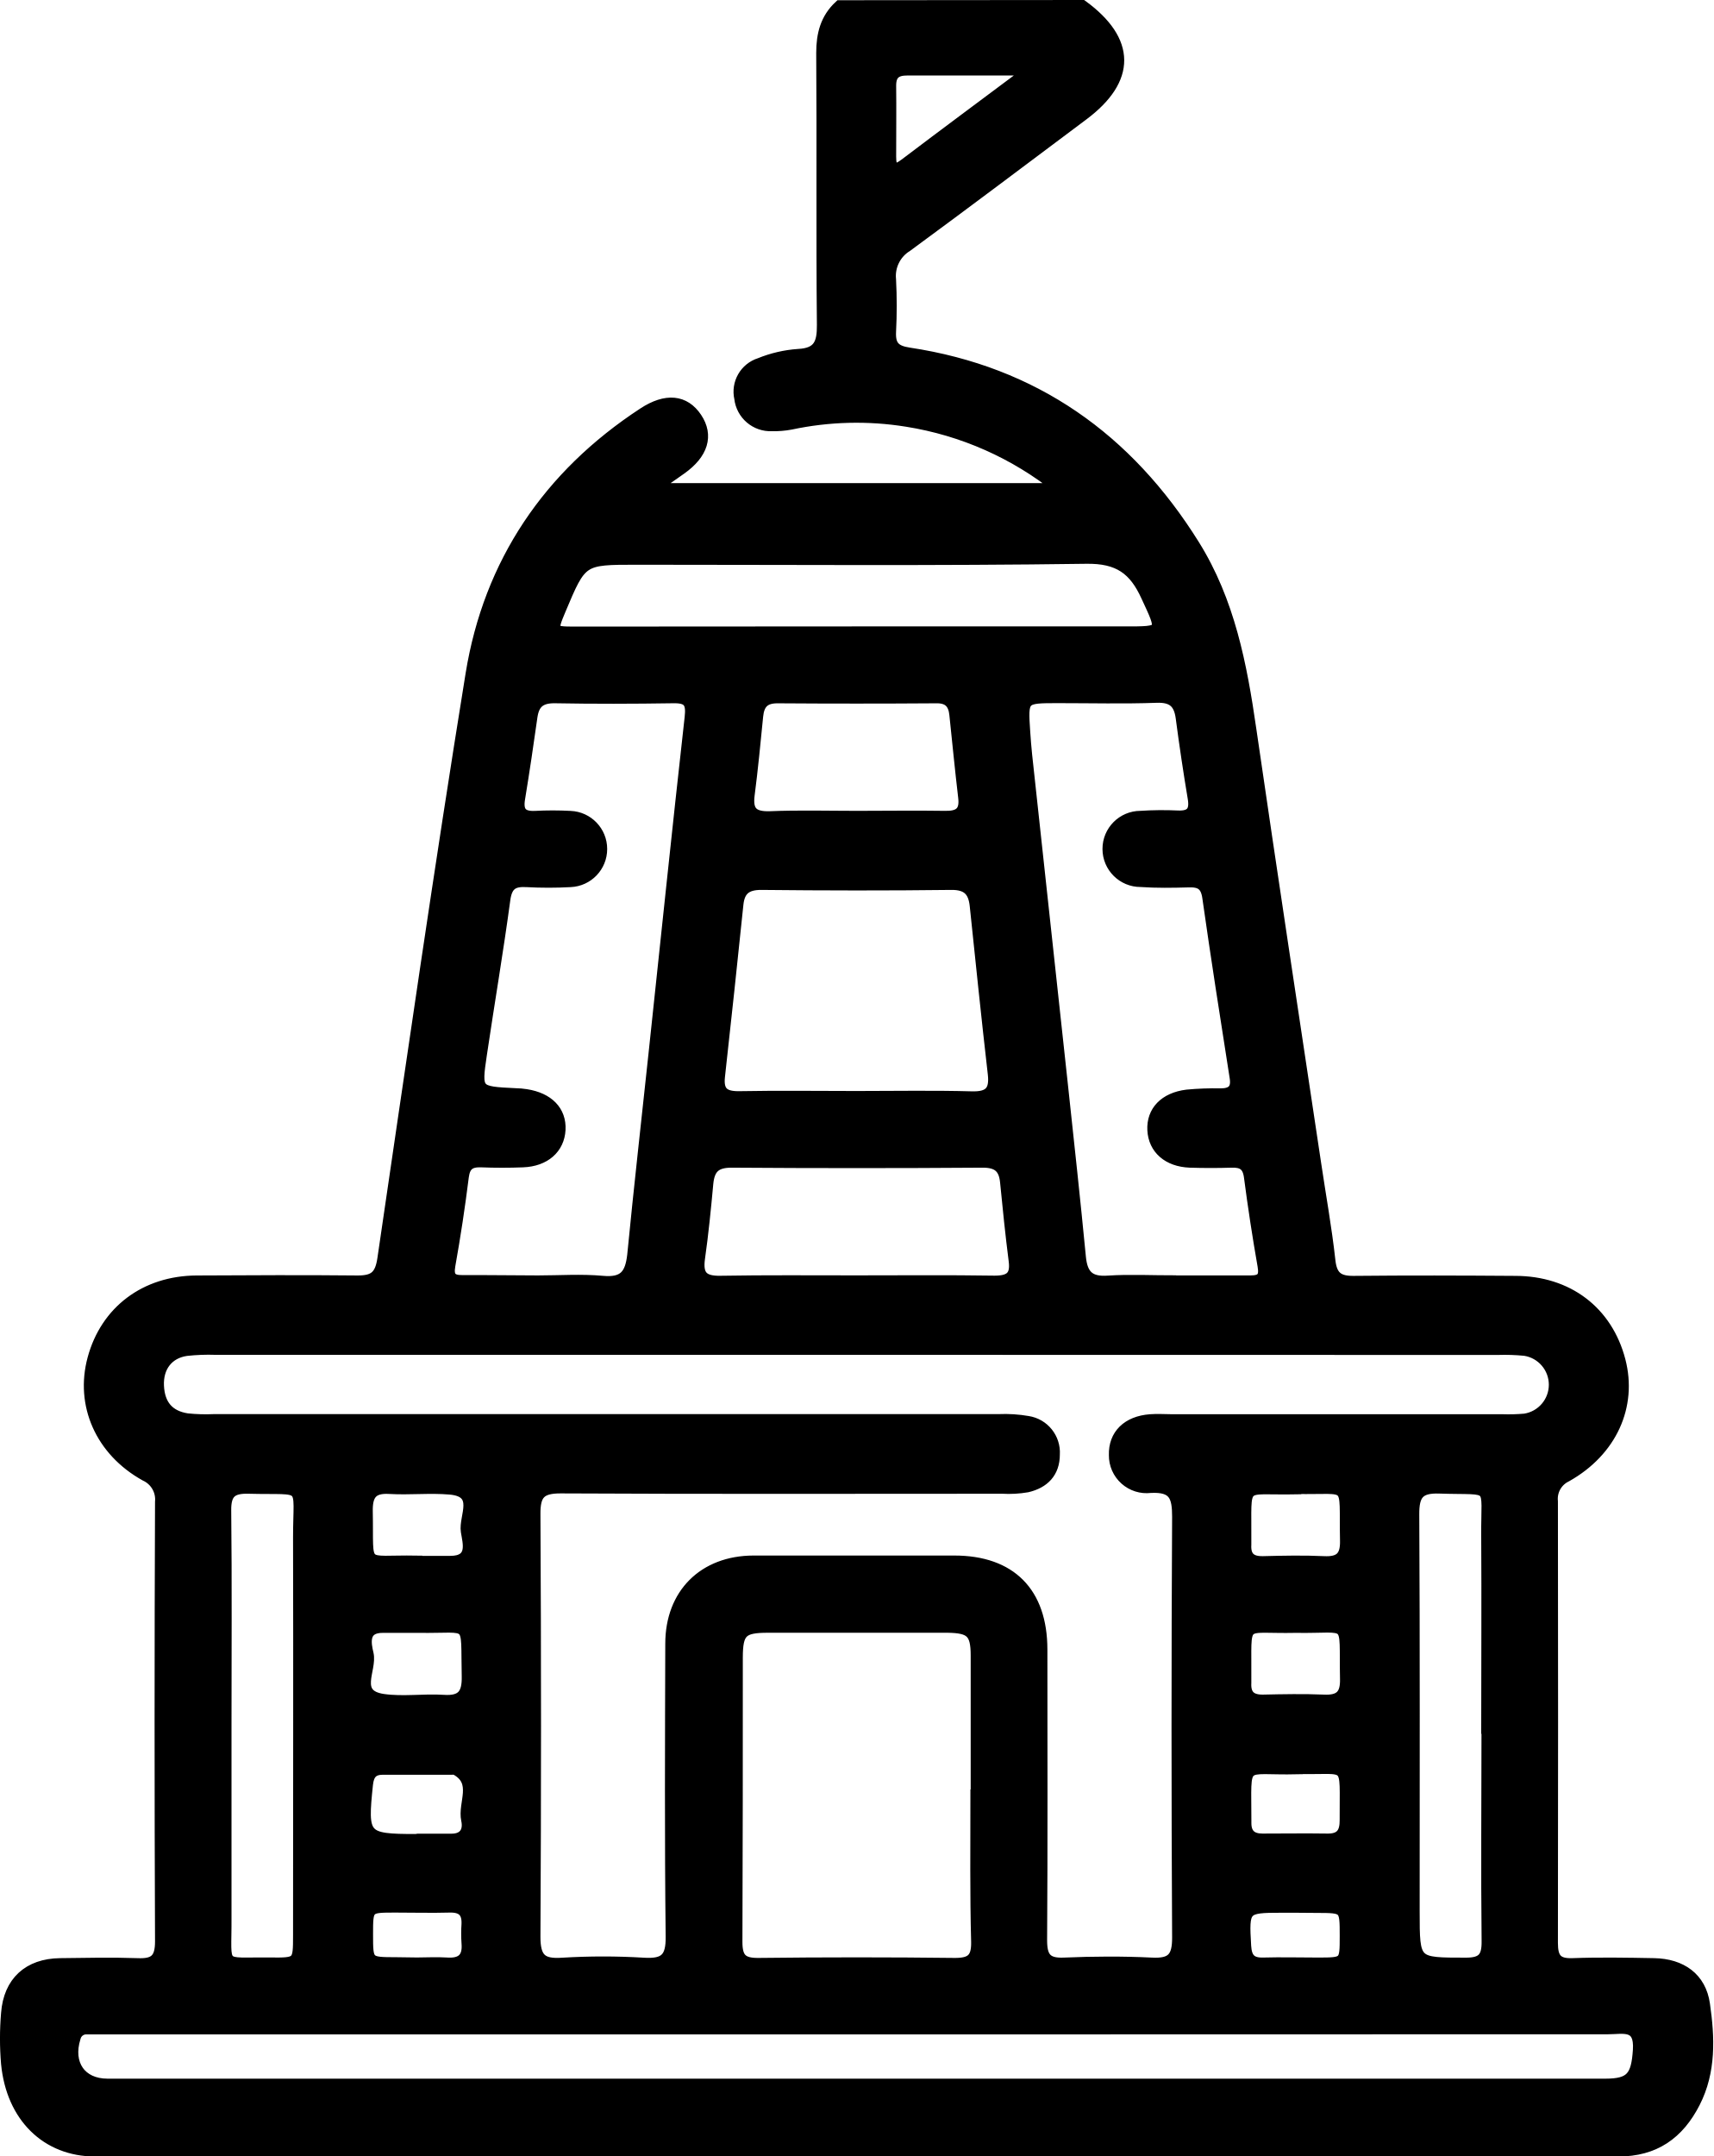
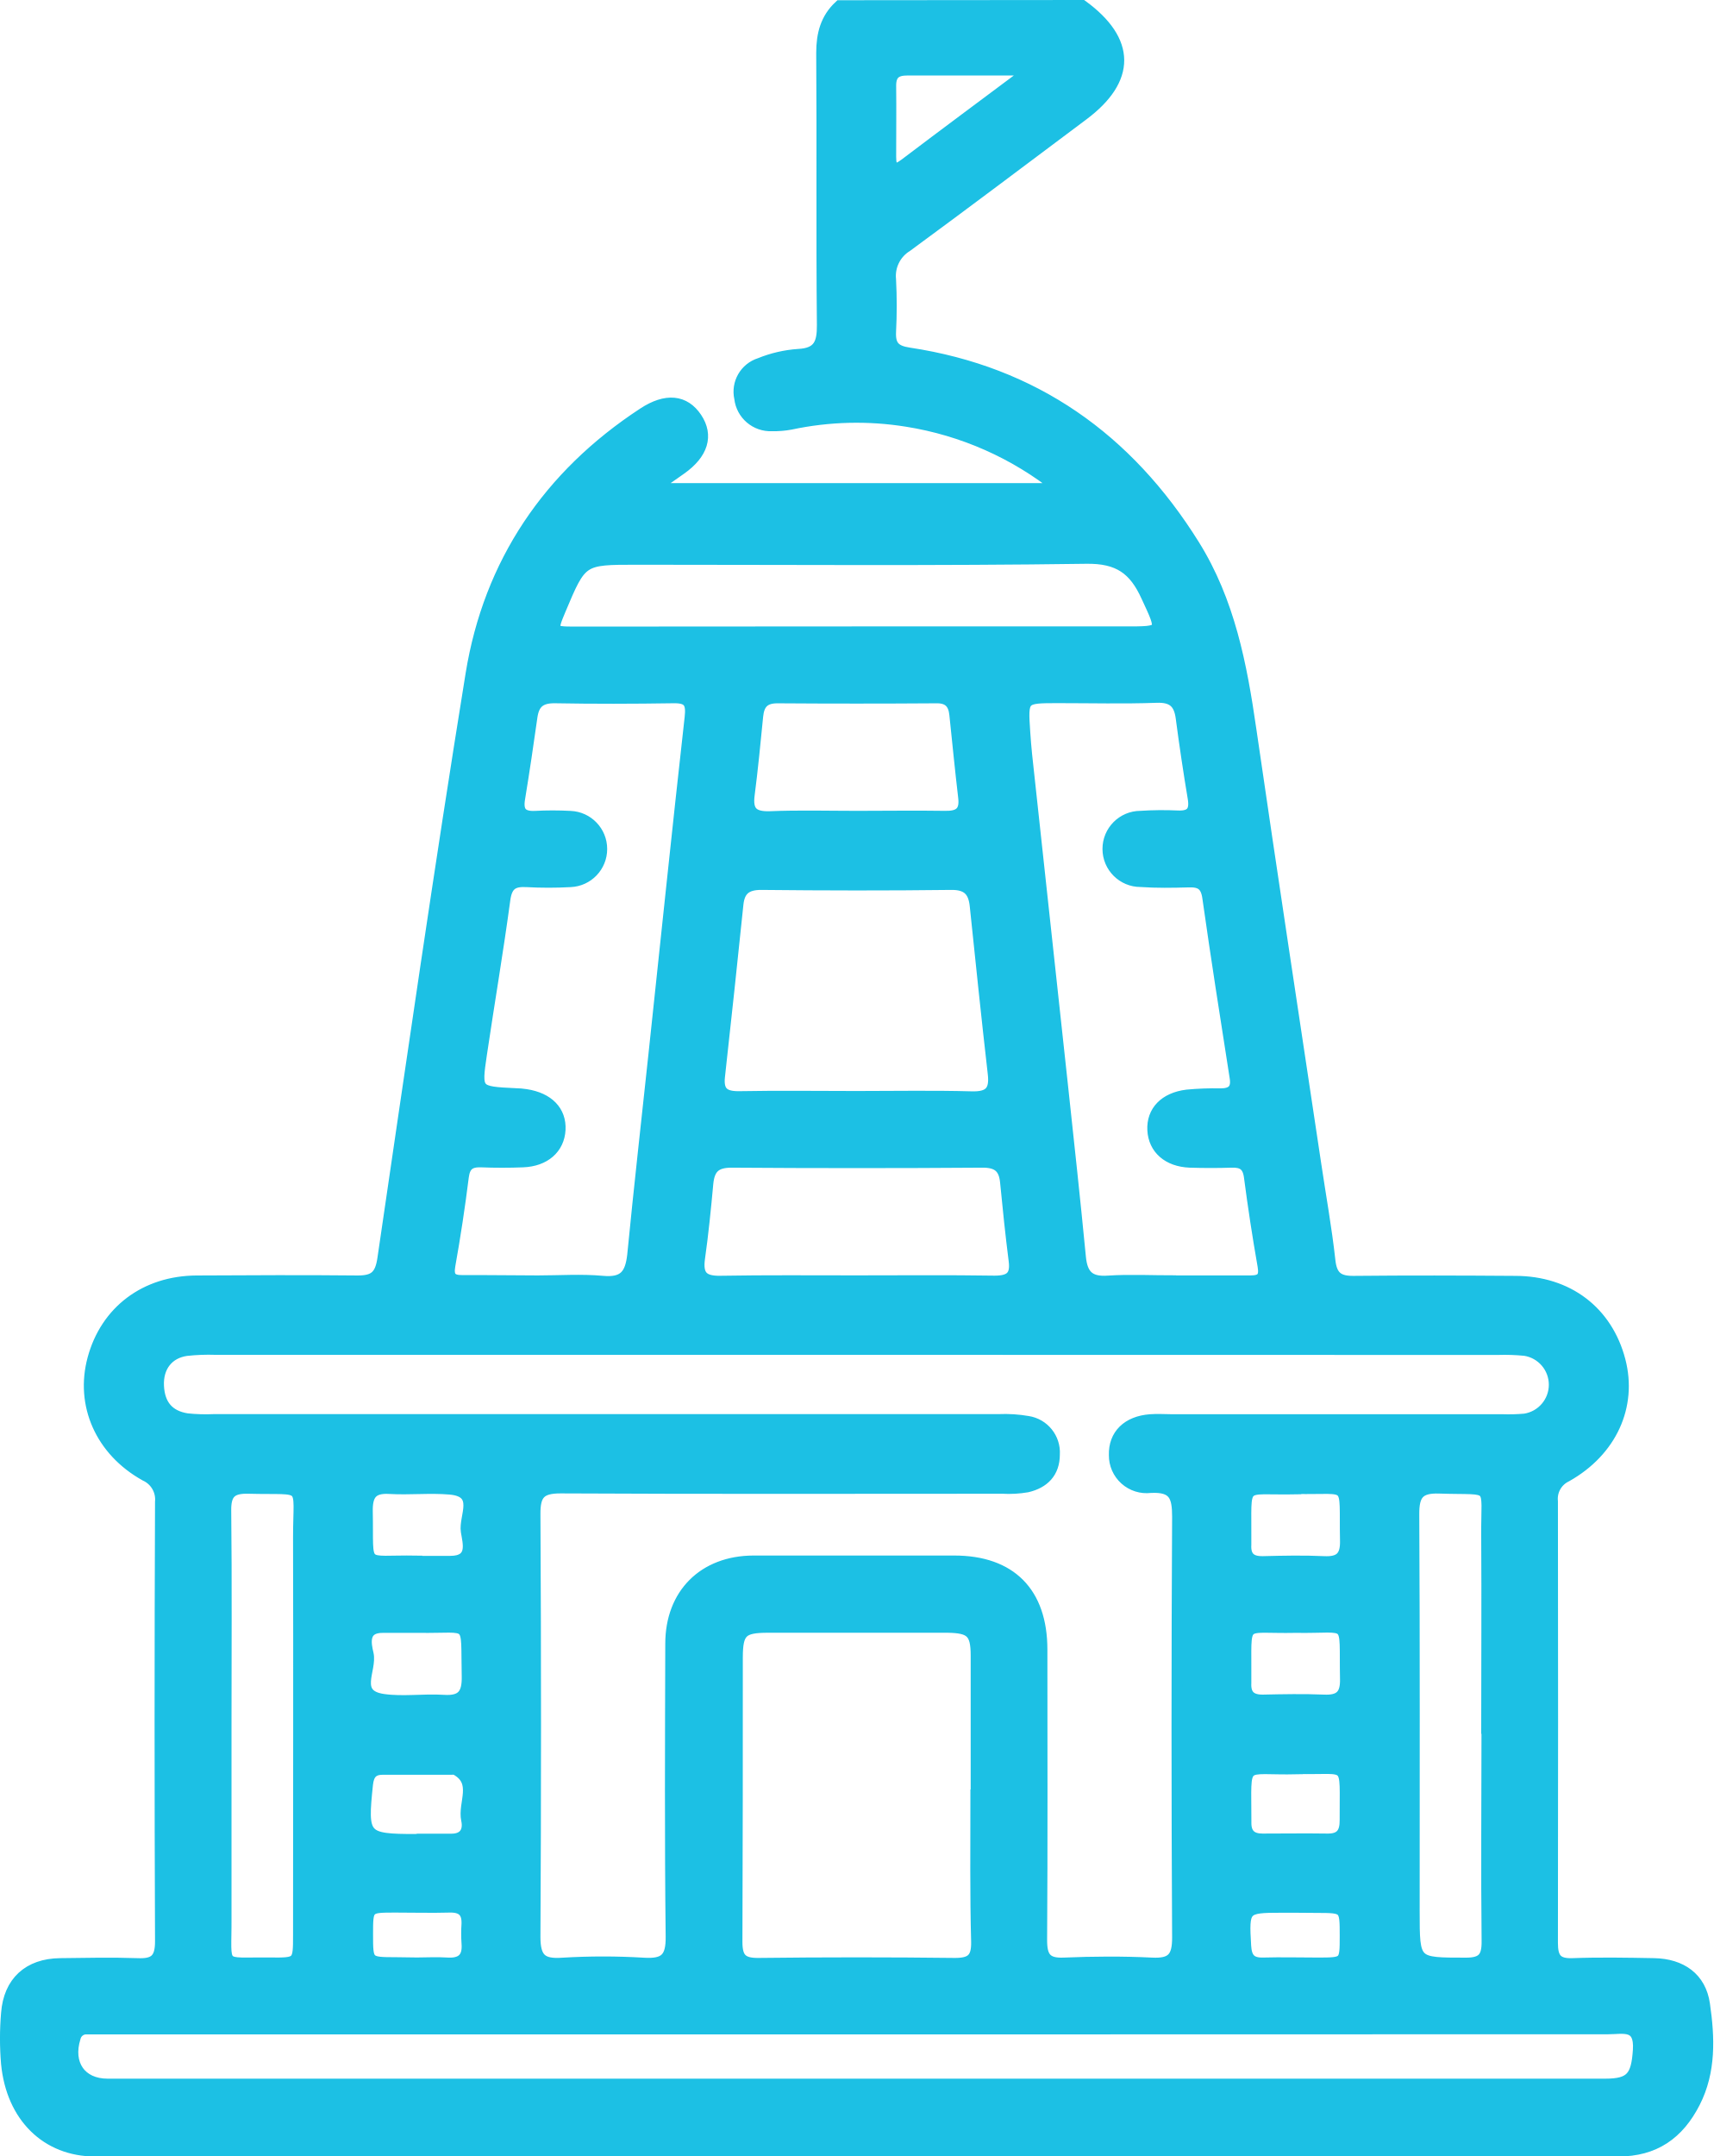
<svg xmlns="http://www.w3.org/2000/svg" viewBox="0 0 306.47 385.55">
-   <defs>
-     <style>.cls-1{stroke:#000;stroke-miterlimit:10;stroke-width:2px;}</style>
+   <defs fill="#1cc0e4">
+     <style>.cls-1{stroke:#1cc0e4;stroke-miterlimit:10;stroke-width:2px;}</style>
  </defs>
  <g id="Layer_2" data-name="Layer 2">
    <g id="Layer_1-2" data-name="Layer 1">
-       <path class="cls-1" d="M193.6,1c8.61,6.29,8.66,13.17.13,19.55-10.48,7.84-20.94,15.73-31.5,23.48A6.23,6.23,0,0,0,159.28,50a91.13,91.13,0,0,1,0,9.35c-.11,2.46.76,3.42,3.31,3.8,22.39,3.38,39.12,15.27,51,34.31,6.3,10.09,8.47,21.43,10.14,33,3.76,25.88,7.71,51.74,11.59,77.61.86,5.79,1.91,11.56,2.55,17.37.32,2.93,1.58,3.76,4.33,3.72,9.6-.1,19.21-.07,28.81,0,9.44,0,16.46,5.38,18.75,14.14,2.12,8.13-1.51,16.18-9.57,20.71a4.45,4.45,0,0,0-2.52,4.48q.06,39.48,0,78.95c0,2.7.76,3.83,3.61,3.73,4.86-.18,9.73-.09,14.59,0s8.33,2.53,9,7.25c.86,5.94,1.11,12-1.75,17.58s-7.13,8.65-13.69,8.64q-136.2-.09-272.41,0c-8.68,0-14.91-6.1-15.83-15.6a52.69,52.69,0,0,1,0-9c.42-5.62,3.92-8.8,9.56-8.87,4.61-.06,9.23-.16,13.84,0,3,.13,4.15-.76,4.14-4q-.16-39.3,0-78.58a4.7,4.7,0,0,0-2.74-4.73C18,259.42,14.43,251.18,16.64,243c2.3-8.54,9.34-13.86,18.54-13.91,9.61-.05,19.21-.1,28.81,0,2.95,0,4.06-.92,4.51-4,5.13-34.88,10.14-69.77,15.78-104.57C87.51,100.67,98.1,85,115.06,73.9c4.09-2.69,7.4-2.32,9.51.83s1.13,6.4-2.77,9.15c-1.41,1-2.83,2-5,3.51h72.64a57.92,57.92,0,0,0-27.22-12.07,56.61,56.61,0,0,0-20.8.52,16.35,16.35,0,0,1-3.35.27,5.52,5.52,0,0,1-5.73-4.89A5.29,5.29,0,0,1,135.91,65a22.37,22.37,0,0,1,6.89-1.6c3.67-.18,4.35-2,4.32-5.29-.16-16.22,0-32.43-.12-48.65,0-3.31.72-6.14,3.19-8.42ZM153.07,241.28H38.56a36.49,36.49,0,0,0-5.23.2c-3.27.47-5.16,2.94-5,6.35s1.84,5.39,5.13,5.91a32.6,32.6,0,0,0,4.85.14l140.33,0a24.29,24.29,0,0,1,5.2.33,5.6,5.6,0,0,1,4.74,5.88c0,3.24-1.87,5.08-4.83,5.78a19.55,19.55,0,0,1-4.47.25c-26.32,0-52.64.08-79-.06-3.66,0-4.63,1.15-4.61,4.7q.21,37.79,0,75.59c0,3.9,1.2,5,4.91,4.74a120.38,120.38,0,0,1,14.59,0c3.72.22,4.95-.86,4.9-4.76-.2-17.46-.12-34.92-.07-52.39,0-8.89,5.88-14.74,14.77-14.77,12,0,23.95,0,35.92,0,10.09,0,15.65,5.61,15.66,15.79,0,17.33.07,34.67-.05,52,0,3,.81,4.25,4,4.11,5.23-.22,10.49-.26,15.71,0,3.62.19,4.67-1,4.65-4.62q-.21-37.61,0-75.22c0-3.68-.64-5.47-4.86-5.25a5.75,5.75,0,0,1-6.45-5.78c-.1-3.59,2.31-6,6.44-6.3,1.24-.1,2.49,0,3.74,0h59.12a33.25,33.25,0,0,0,4.12-.11,6.24,6.24,0,0,0,0-12.33,37.47,37.47,0,0,0-4.86-.16Zm.28,121.53H19l-3.36,0a2.05,2.05,0,0,0-2.21,1.57c-1.48,4.73,1,8.34,5.8,8.34H287.16c4.6,0,5.61-1.36,5.92-6.13s-2.74-3.81-5.4-3.81ZM96.21,229.08c3.86,0,7.75-.28,11.58.07s5-1.18,5.4-4.69c1.17-12,2.53-24,3.81-36,2.14-20,4.21-40.1,6.46-60.13.31-2.71-.3-3.61-3-3.57-7.1.11-14.21.13-21.31,0-2.53,0-3.64,1-4,3.32-.7,4.93-1.42,9.86-2.23,14.77-.38,2.31.44,3.25,2.76,3.16a58.49,58.49,0,0,1,6.35,0,5.82,5.82,0,0,1,0,11.63,70.89,70.89,0,0,1-7.85,0c-2.4-.13-3.53.57-3.89,3.2-1.25,9.25-2.82,18.45-4.19,27.69-1,6.72-.93,6.73,6.12,7.07.62,0,1.24.07,1.86.16,4,.61,6.26,2.95,6.08,6.27s-2.7,5.57-6.62,5.72c-2.49.1-5,.1-7.48,0-2-.06-2.93.61-3.2,2.68q-1,8-2.41,15.88c-.36,2.07.33,2.73,2.28,2.71C87.24,229,91.72,229.07,96.21,229.08Zm114,0c4.49,0,9,0,13.46,0,2,0,2.63-.67,2.27-2.72q-1.39-7.91-2.43-15.87c-.27-2.1-1.26-2.74-3.2-2.68-2.49.08-5,.08-7.47,0-3.92-.15-6.44-2.39-6.61-5.73s2.09-5.73,6.09-6.23a51.64,51.64,0,0,1,6-.22c2,0,3-.78,2.62-3-1.68-10.7-3.36-21.4-4.88-32.12-.32-2.29-1.37-2.89-3.44-2.82-2.86.08-5.74.13-8.59-.07A5.81,5.81,0,0,1,204,146a60.24,60.24,0,0,1,6.72-.06c2.36.09,3.11-.91,2.73-3.19q-1.2-7.18-2.15-14.4c-.36-2.7-1.59-3.78-4.45-3.67-5.85.21-11.71.06-17.57.06-6.41,0-6.41,0-6,6.15.1,1.36.19,2.73.34,4.09q3.21,29.7,6.44,59.38c1.09,10.15,2.2,20.29,3.18,30.45.31,3.19,1.57,4.56,5,4.3C202.17,228.85,206.17,229.08,210.16,229.06Zm-35.58,92.4c0-8.48,0-16.95,0-25.43,0-4.15-1-5-5.1-5.07q-16.08,0-32.16,0c-4.63,0-5.49.81-5.5,5.42,0,17,0,33.91-.07,50.87,0,2.93.92,3.89,3.86,3.86q17.58-.21,35.16,0c2.92,0,3.94-.88,3.89-3.84C174.48,338.67,174.58,330.06,174.58,321.46ZM153.22,196.1c6.86,0,13.72-.13,20.57.06,3.15.09,4.25-1,3.9-4.1-1.15-10-2.18-20.05-3.23-30.07-.27-2.65-1.4-3.88-4.31-3.85-11.34.14-22.68.12-34,0-2.66,0-3.9,1-4.17,3.55-1.07,10.27-2.15,20.54-3.3,30.81-.32,2.88.92,3.68,3.63,3.63C139.26,196,146.24,196.1,153.22,196.1Zm0-83.08h47.87c7.19,0,7,.08,4-6.4-2.19-4.81-5-6.89-10.8-6.8-26.8.38-53.6.17-80.4.17-9.87,0-9.87,0-13.68,9.06-1.61,3.82-1.54,4,2.48,4Zm0,116.05c8.22,0,16.45-.08,24.67.05,2.77,0,3.9-.86,3.53-3.69-.6-4.69-1.08-9.39-1.54-14.1-.26-2.59-1.5-3.54-4.17-3.52q-22.42.16-44.86,0c-2.92,0-4,1.14-4.26,3.84-.41,4.46-.85,8.92-1.48,13.35-.44,3.13.63,4.21,3.81,4.14C137,229,145.05,229.07,153.15,229.07ZM40.41,308.65c0,11.47,0,22.93,0,34.4.06,9.25-1.3,7.89,7.82,8,5.18.06,5.19,0,5.19-5.05,0-23.68.06-47.36,0-71.05,0-10.18,1.65-8.54-8.95-8.83-3.05-.08-4.15.87-4.11,4C40.5,283,40.41,295.81,40.41,308.65Zm225.54.4c0-11.47.07-22.94,0-34.4-.08-9.78,1.56-8.21-8.48-8.56-3.7-.13-4.62,1.2-4.6,4.72.13,23.68.07,47.36.07,71,0,9.39,0,9.26,9.29,9.27,3,0,3.82-1.07,3.79-3.93C265.88,334.47,266,321.76,266,309.05ZM153.31,146c5.22,0,10.44-.08,15.66,0,2.52.06,3.75-.71,3.42-3.42-.58-4.93-1.06-9.87-1.58-14.81-.21-2.05-1.19-3.06-3.4-3q-14.17.1-28.35,0c-2.41,0-3.33,1.11-3.55,3.3-.47,4.7-.91,9.4-1.52,14.07-.38,2.95.65,4,3.65,3.93C142.86,145.85,148.09,146,153.31,146ZM183.38,13.23l-.22-.73c-6.95,0-13.91,0-20.86,0-2,0-3,.7-3,2.81.05,4.23,0,8.46,0,12.7,0,2.18.62,2.79,2.56,1.33C169,23.93,176.21,18.59,183.38,13.23Zm-108.85,266c2,0,4,0,6,0,4.29,0,3.22-3.33,2.9-5.37-.43-2.64,2.64-7.1-2.94-7.59-3.58-.31-7.22.1-10.81-.11-3.21-.2-4.06,1.21-4,4.17C65.9,280.93,64.43,279,74.53,279.18Zm157.23-13c-10.13.21-8.83-1.73-8.93,9.24,0,.25,0,.5,0,.75-.13,2.22.92,3.12,3.14,3.06,3.6-.09,7.22-.17,10.81,0,2.92.15,4-.91,3.91-3.85C240.46,264.43,242,266.37,231.76,266.16ZM74.9,291c-2.12,0-4.23,0-6.35,0-3.76-.05-3.16,2.92-2.72,4.77.65,2.79-2.82,7.34,2.71,8.15,3.53.51,7.21-.07,10.81.16,3.34.22,4.31-1.14,4.24-4.33C83.35,289.29,84.64,291.15,74.9,291Zm156.86,0c-10.14.23-8.82-1.88-8.93,9.2,0,.25,0,.5,0,.75-.12,2.21.93,3.13,3.13,3.09,3.61-.08,7.22-.15,10.82,0,2.91.14,4-.93,3.91-3.87C240.47,289.08,241.94,291.18,231.76,291Zm-157,37.91v0c2,0,4,0,6,0,2.4,0,3.14-1.58,2.73-3.46-.65-3,2.11-6.78-1.94-9a1.57,1.57,0,0,0-.73-.08c-4.11,0-8.21,0-12.31,0-1.83,0-2.58.84-2.79,2.69-1,9.5-.72,9.91,8.7,9.91Zm157.29-12.62c-10.31.25-9.19-2-9.21,9.35,0,.13,0,.25,0,.38,0,2,1.06,2.88,3,2.87,3.85,0,7.71-.06,11.56,0,2.45.05,3.26-1.14,3.23-3.44C240.57,314.49,241.74,316.45,232.05,316.24ZM74.58,351.05c1.74,0,3.49-.11,5.22,0,2.69.21,4-.81,3.75-3.6a25,25,0,0,1,0-3.35c.1-2.22-.92-3.14-3.13-3.08-3.23.09-6.46,0-9.69,0-5,0-5,0-5,4.88,0,5.09,0,5.09,5.16,5.1Zm157.21-10h-2.61c-6.69,0-6.78.17-6.38,6.94.13,2.19.93,3.13,3.16,3.07,3.22-.09,6.46,0,9.68,0,5,0,5,0,5-4.86,0-5.11,0-5.11-5.15-5.12Z" />
+       <path class="cls-1" d="M193.6,1c8.61,6.29,8.66,13.17.13,19.55-10.48,7.84-20.94,15.73-31.5,23.48A6.23,6.23,0,0,0,159.28,50a91.13,91.13,0,0,1,0,9.35c-.11,2.46.76,3.42,3.31,3.8,22.39,3.38,39.12,15.27,51,34.31,6.3,10.09,8.47,21.43,10.14,33,3.76,25.88,7.71,51.74,11.59,77.61.86,5.79,1.91,11.56,2.55,17.37.32,2.93,1.58,3.76,4.33,3.72,9.6-.1,19.21-.07,28.81,0,9.44,0,16.46,5.38,18.75,14.14,2.12,8.13-1.51,16.18-9.57,20.71a4.45,4.45,0,0,0-2.52,4.48q.06,39.48,0,78.95c0,2.7.76,3.83,3.61,3.73,4.86-.18,9.73-.09,14.59,0s8.33,2.53,9,7.25c.86,5.94,1.11,12-1.75,17.58s-7.13,8.65-13.69,8.64q-136.2-.09-272.41,0c-8.68,0-14.91-6.1-15.83-15.6a52.69,52.69,0,0,1,0-9c.42-5.62,3.92-8.8,9.56-8.87,4.61-.06,9.23-.16,13.84,0,3,.13,4.15-.76,4.14-4q-.16-39.3,0-78.58a4.7,4.7,0,0,0-2.74-4.73C18,259.42,14.43,251.18,16.64,243c2.3-8.54,9.34-13.86,18.54-13.91,9.61-.05,19.21-.1,28.81,0,2.95,0,4.06-.92,4.51-4,5.13-34.88,10.14-69.77,15.78-104.57C87.51,100.67,98.1,85,115.06,73.9c4.09-2.69,7.4-2.32,9.51.83s1.13,6.4-2.77,9.15c-1.41,1-2.83,2-5,3.51h72.64a57.92,57.92,0,0,0-27.22-12.07,56.61,56.61,0,0,0-20.8.52,16.35,16.35,0,0,1-3.35.27,5.52,5.52,0,0,1-5.73-4.89A5.29,5.29,0,0,1,135.91,65a22.37,22.37,0,0,1,6.89-1.6c3.67-.18,4.35-2,4.32-5.29-.16-16.22,0-32.43-.12-48.65,0-3.31.72-6.14,3.19-8.42ZM153.07,241.28H38.56a36.49,36.49,0,0,0-5.23.2c-3.27.47-5.16,2.94-5,6.35s1.84,5.39,5.13,5.91a32.6,32.6,0,0,0,4.85.14l140.33,0a24.29,24.29,0,0,1,5.2.33,5.6,5.6,0,0,1,4.74,5.88c0,3.24-1.87,5.08-4.83,5.78a19.55,19.55,0,0,1-4.47.25c-26.32,0-52.64.08-79-.06-3.66,0-4.63,1.15-4.61,4.7q.21,37.79,0,75.59c0,3.9,1.2,5,4.91,4.74a120.38,120.38,0,0,1,14.59,0c3.72.22,4.95-.86,4.9-4.76-.2-17.46-.12-34.92-.07-52.39,0-8.89,5.88-14.74,14.77-14.77,12,0,23.95,0,35.92,0,10.09,0,15.65,5.61,15.66,15.79,0,17.33.07,34.67-.05,52,0,3,.81,4.25,4,4.11,5.23-.22,10.49-.26,15.71,0,3.62.19,4.67-1,4.65-4.62q-.21-37.61,0-75.22c0-3.68-.64-5.47-4.86-5.25a5.75,5.75,0,0,1-6.45-5.78c-.1-3.59,2.31-6,6.44-6.3,1.24-.1,2.49,0,3.74,0h59.12a33.25,33.25,0,0,0,4.12-.11,6.24,6.24,0,0,0,0-12.33,37.47,37.47,0,0,0-4.86-.16Zm.28,121.53H19l-3.36,0a2.05,2.05,0,0,0-2.21,1.57c-1.48,4.73,1,8.34,5.8,8.34H287.16c4.6,0,5.61-1.36,5.92-6.13s-2.74-3.81-5.4-3.81ZM96.21,229.08c3.86,0,7.75-.28,11.58.07s5-1.18,5.4-4.69c1.17-12,2.53-24,3.81-36,2.14-20,4.21-40.1,6.46-60.13.31-2.71-.3-3.61-3-3.57-7.1.11-14.21.13-21.31,0-2.53,0-3.64,1-4,3.32-.7,4.93-1.42,9.86-2.23,14.77-.38,2.31.44,3.25,2.76,3.16a58.49,58.49,0,0,1,6.35,0,5.82,5.82,0,0,1,0,11.63,70.89,70.89,0,0,1-7.85,0c-2.4-.13-3.53.57-3.89,3.2-1.25,9.25-2.82,18.45-4.19,27.69-1,6.72-.93,6.73,6.12,7.07.62,0,1.24.07,1.86.16,4,.61,6.26,2.95,6.08,6.27s-2.7,5.57-6.62,5.72c-2.49.1-5,.1-7.48,0-2-.06-2.93.61-3.2,2.68q-1,8-2.41,15.88c-.36,2.07.33,2.73,2.28,2.71C87.24,229,91.72,229.07,96.21,229.08Zm114,0c4.49,0,9,0,13.46,0,2,0,2.63-.67,2.27-2.72q-1.39-7.91-2.43-15.87c-.27-2.1-1.26-2.74-3.2-2.68-2.49.08-5,.08-7.47,0-3.92-.15-6.44-2.39-6.61-5.73s2.09-5.73,6.09-6.23a51.64,51.64,0,0,1,6-.22c2,0,3-.78,2.62-3-1.68-10.7-3.36-21.4-4.88-32.12-.32-2.29-1.37-2.89-3.44-2.82-2.86.08-5.74.13-8.59-.07A5.81,5.81,0,0,1,204,146a60.24,60.24,0,0,1,6.72-.06c2.36.09,3.11-.91,2.73-3.19q-1.2-7.18-2.15-14.4c-.36-2.7-1.59-3.78-4.45-3.67-5.85.21-11.71.06-17.57.06-6.41,0-6.41,0-6,6.15.1,1.36.19,2.73.34,4.09q3.21,29.7,6.44,59.38c1.09,10.15,2.2,20.29,3.18,30.45.31,3.19,1.57,4.56,5,4.3C202.17,228.85,206.17,229.08,210.16,229.06Zm-35.58,92.4c0-8.48,0-16.95,0-25.43,0-4.15-1-5-5.1-5.07q-16.08,0-32.16,0c-4.63,0-5.49.81-5.5,5.42,0,17,0,33.91-.07,50.87,0,2.93.92,3.89,3.86,3.86q17.58-.21,35.16,0c2.92,0,3.94-.88,3.89-3.84C174.48,338.67,174.58,330.06,174.58,321.46ZM153.22,196.1c6.86,0,13.72-.13,20.57.06,3.15.09,4.25-1,3.9-4.1-1.15-10-2.18-20.05-3.23-30.07-.27-2.65-1.4-3.88-4.31-3.85-11.34.14-22.68.12-34,0-2.66,0-3.9,1-4.17,3.55-1.07,10.27-2.15,20.54-3.3,30.81-.32,2.88.92,3.68,3.63,3.63C139.26,196,146.24,196.1,153.22,196.1Zm0-83.08h47.87c7.19,0,7,.08,4-6.4-2.19-4.81-5-6.89-10.8-6.8-26.8.38-53.6.17-80.4.17-9.87,0-9.87,0-13.68,9.06-1.61,3.82-1.54,4,2.48,4Zm0,116.05c8.22,0,16.45-.08,24.67.05,2.77,0,3.9-.86,3.53-3.69-.6-4.69-1.08-9.39-1.54-14.1-.26-2.59-1.5-3.54-4.17-3.52q-22.42.16-44.86,0c-2.92,0-4,1.14-4.26,3.84-.41,4.46-.85,8.92-1.48,13.35-.44,3.13.63,4.21,3.81,4.14C137,229,145.05,229.07,153.15,229.07ZM40.41,308.65c0,11.47,0,22.93,0,34.4.06,9.25-1.3,7.89,7.82,8,5.18.06,5.19,0,5.19-5.05,0-23.68.06-47.36,0-71.05,0-10.18,1.65-8.54-8.95-8.83-3.05-.08-4.15.87-4.11,4C40.5,283,40.41,295.81,40.41,308.65Zm225.54.4c0-11.47.07-22.94,0-34.4-.08-9.78,1.56-8.21-8.48-8.56-3.7-.13-4.62,1.2-4.6,4.72.13,23.68.07,47.36.07,71,0,9.39,0,9.26,9.29,9.27,3,0,3.82-1.07,3.79-3.93C265.88,334.47,266,321.76,266,309.05ZM153.31,146c5.22,0,10.44-.08,15.66,0,2.52.06,3.75-.71,3.42-3.42-.58-4.93-1.06-9.87-1.58-14.81-.21-2.05-1.19-3.06-3.4-3q-14.17.1-28.35,0c-2.41,0-3.33,1.11-3.55,3.3-.47,4.7-.91,9.4-1.52,14.07-.38,2.95.65,4,3.65,3.93C142.86,145.85,148.09,146,153.31,146ZM183.38,13.23l-.22-.73c-6.95,0-13.91,0-20.86,0-2,0-3,.7-3,2.81.05,4.23,0,8.46,0,12.7,0,2.18.62,2.79,2.56,1.33C169,23.93,176.21,18.59,183.38,13.23Zm-108.85,266c2,0,4,0,6,0,4.29,0,3.22-3.33,2.9-5.37-.43-2.64,2.64-7.1-2.94-7.59-3.58-.31-7.22.1-10.81-.11-3.21-.2-4.06,1.21-4,4.17C65.9,280.93,64.43,279,74.53,279.18Zm157.23-13c-10.13.21-8.83-1.73-8.93,9.24,0,.25,0,.5,0,.75-.13,2.22.92,3.12,3.14,3.06,3.6-.09,7.22-.17,10.81,0,2.92.15,4-.91,3.91-3.85C240.46,264.43,242,266.37,231.76,266.16ZM74.9,291c-2.12,0-4.23,0-6.35,0-3.76-.05-3.16,2.92-2.72,4.77.65,2.79-2.82,7.34,2.71,8.15,3.53.51,7.21-.07,10.81.16,3.34.22,4.31-1.14,4.24-4.33C83.35,289.29,84.64,291.15,74.9,291Zm156.86,0c-10.14.23-8.82-1.88-8.93,9.2,0,.25,0,.5,0,.75-.12,2.21.93,3.13,3.13,3.09,3.61-.08,7.22-.15,10.82,0,2.91.14,4-.93,3.91-3.87C240.47,289.08,241.94,291.18,231.76,291Zm-157,37.91v0c2,0,4,0,6,0,2.4,0,3.14-1.58,2.73-3.46-.65-3,2.11-6.78-1.94-9a1.57,1.57,0,0,0-.73-.08c-4.11,0-8.21,0-12.31,0-1.83,0-2.58.84-2.79,2.69-1,9.5-.72,9.91,8.7,9.91Zm157.29-12.62c-10.31.25-9.19-2-9.21,9.35,0,.13,0,.25,0,.38,0,2,1.06,2.88,3,2.87,3.85,0,7.71-.06,11.56,0,2.45.05,3.26-1.14,3.23-3.44C240.57,314.49,241.74,316.45,232.05,316.24ZM74.58,351.05c1.74,0,3.49-.11,5.22,0,2.69.21,4-.81,3.75-3.6a25,25,0,0,1,0-3.35c.1-2.22-.92-3.14-3.13-3.08-3.23.09-6.46,0-9.69,0-5,0-5,0-5,4.88,0,5.09,0,5.09,5.16,5.1Zm157.21-10h-2.61c-6.69,0-6.78.17-6.38,6.94.13,2.19.93,3.13,3.16,3.07,3.22-.09,6.46,0,9.68,0,5,0,5,0,5-4.86,0-5.11,0-5.11-5.15-5.12Z" fill="#1cc0e4" />
    </g>
  </g>
</svg>
